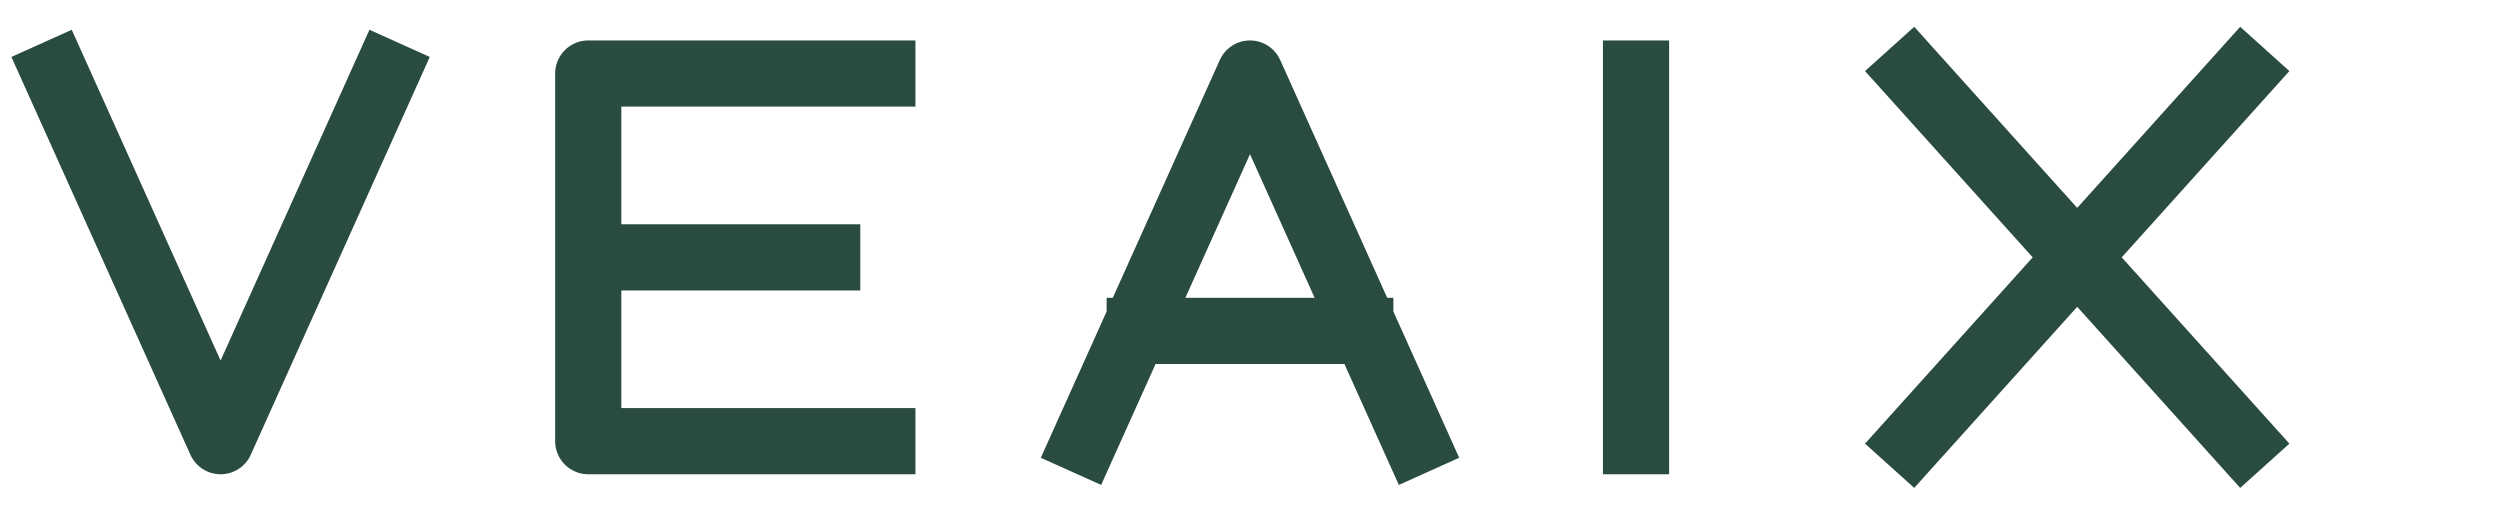
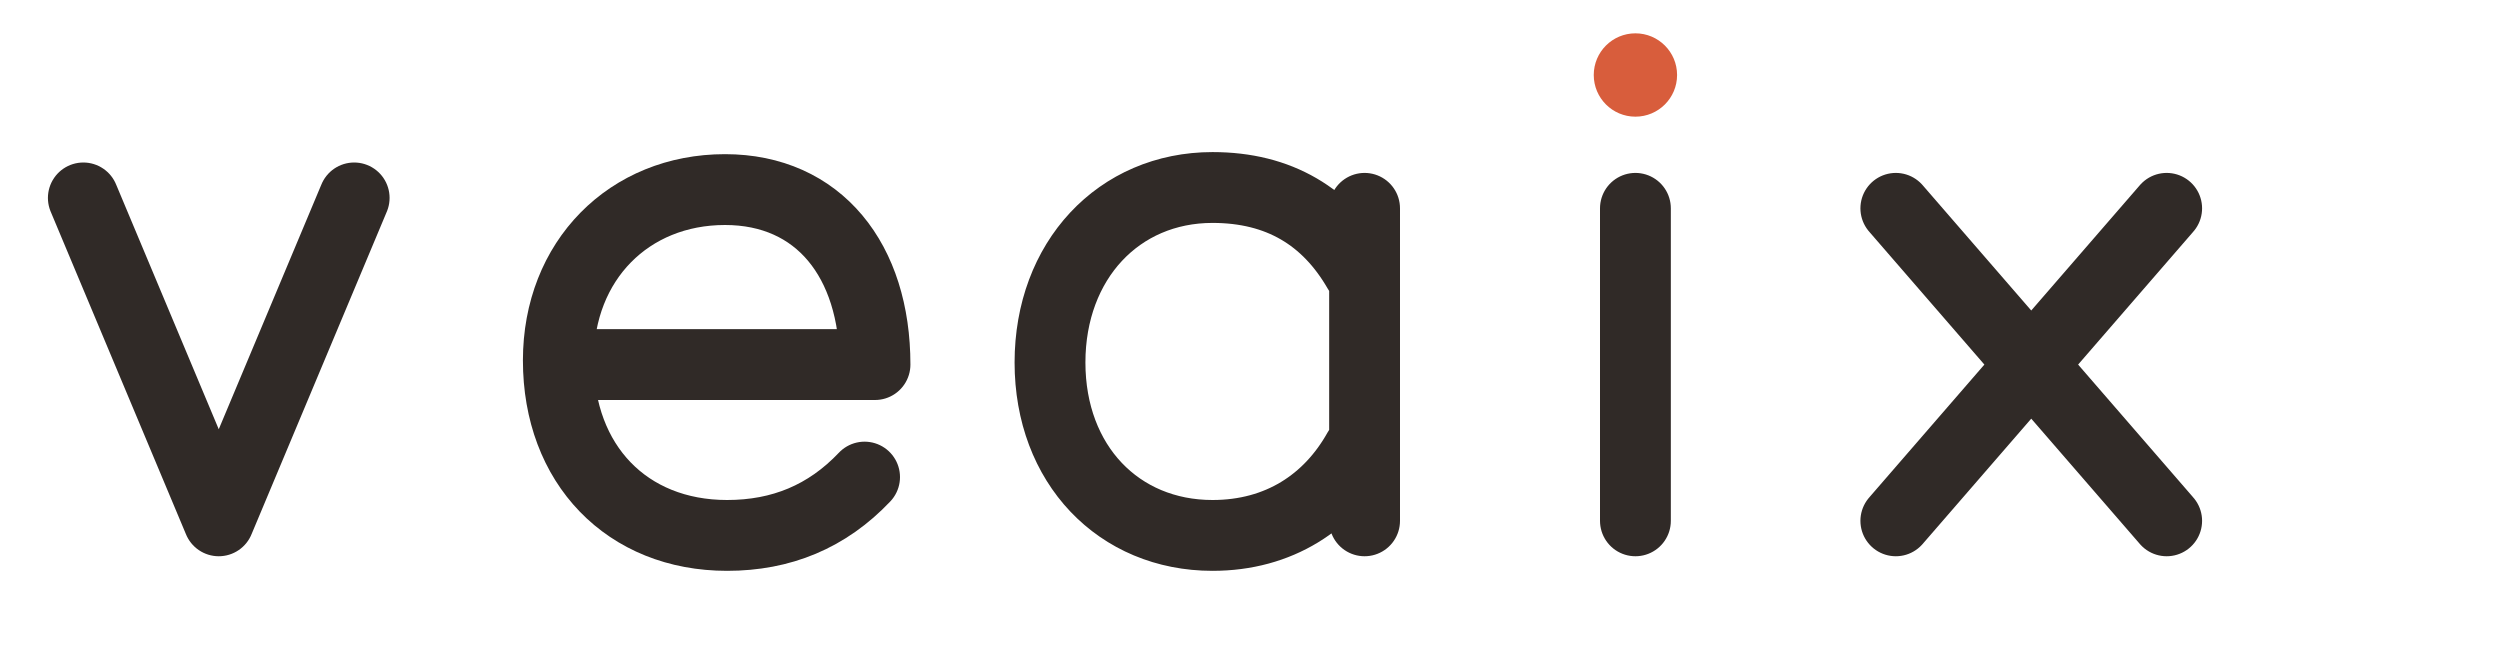
- <svg xmlns="http://www.w3.org/2000/svg" viewBox="0 0 136 28">
-   <g fill="none" stroke="#294c3e" stroke-width="3.6" stroke-linejoin="round" stroke-linecap="square">
-     <path d="m3 4 9 20 9-20M48 4H32v20h16M32 14h13M59 24 68 4l9 20M62 18h12M89 4v20M104 4l18 20M122 4l-18 20" />
+ <svg xmlns="http://www.w3.org/2000/svg" viewBox="0 0 120 32" fill="none">
+   <g stroke="#302a27" stroke-width="3.4" stroke-linecap="round" stroke-linejoin="round">
+     <path d="M4 9.5 10.5 25 17 9.5" />
+     <path d="M27 17.5h15c0-5-2.7-8.4-7.2-8.4-4.6 0-8 3.4-8 8.2 0 5 3.3 8.4 8.1 8.4 2.6 0 4.8-.9 6.6-2.8" />
+     <path d="M65.5 10v15m-.3-12c-1.5-2.6-3.8-4-7-4-4.5 0-7.8 3.5-7.8 8.4s3.3 8.3 7.8 8.3c3.2 0 5.6-1.6 7-4.1M78.5 10v15M91 10l13 15m0-15L91 25" />
  </g>
+   <circle cx="78.5" cy="3.6" r="2" fill="#d85d3c" />
</svg>
